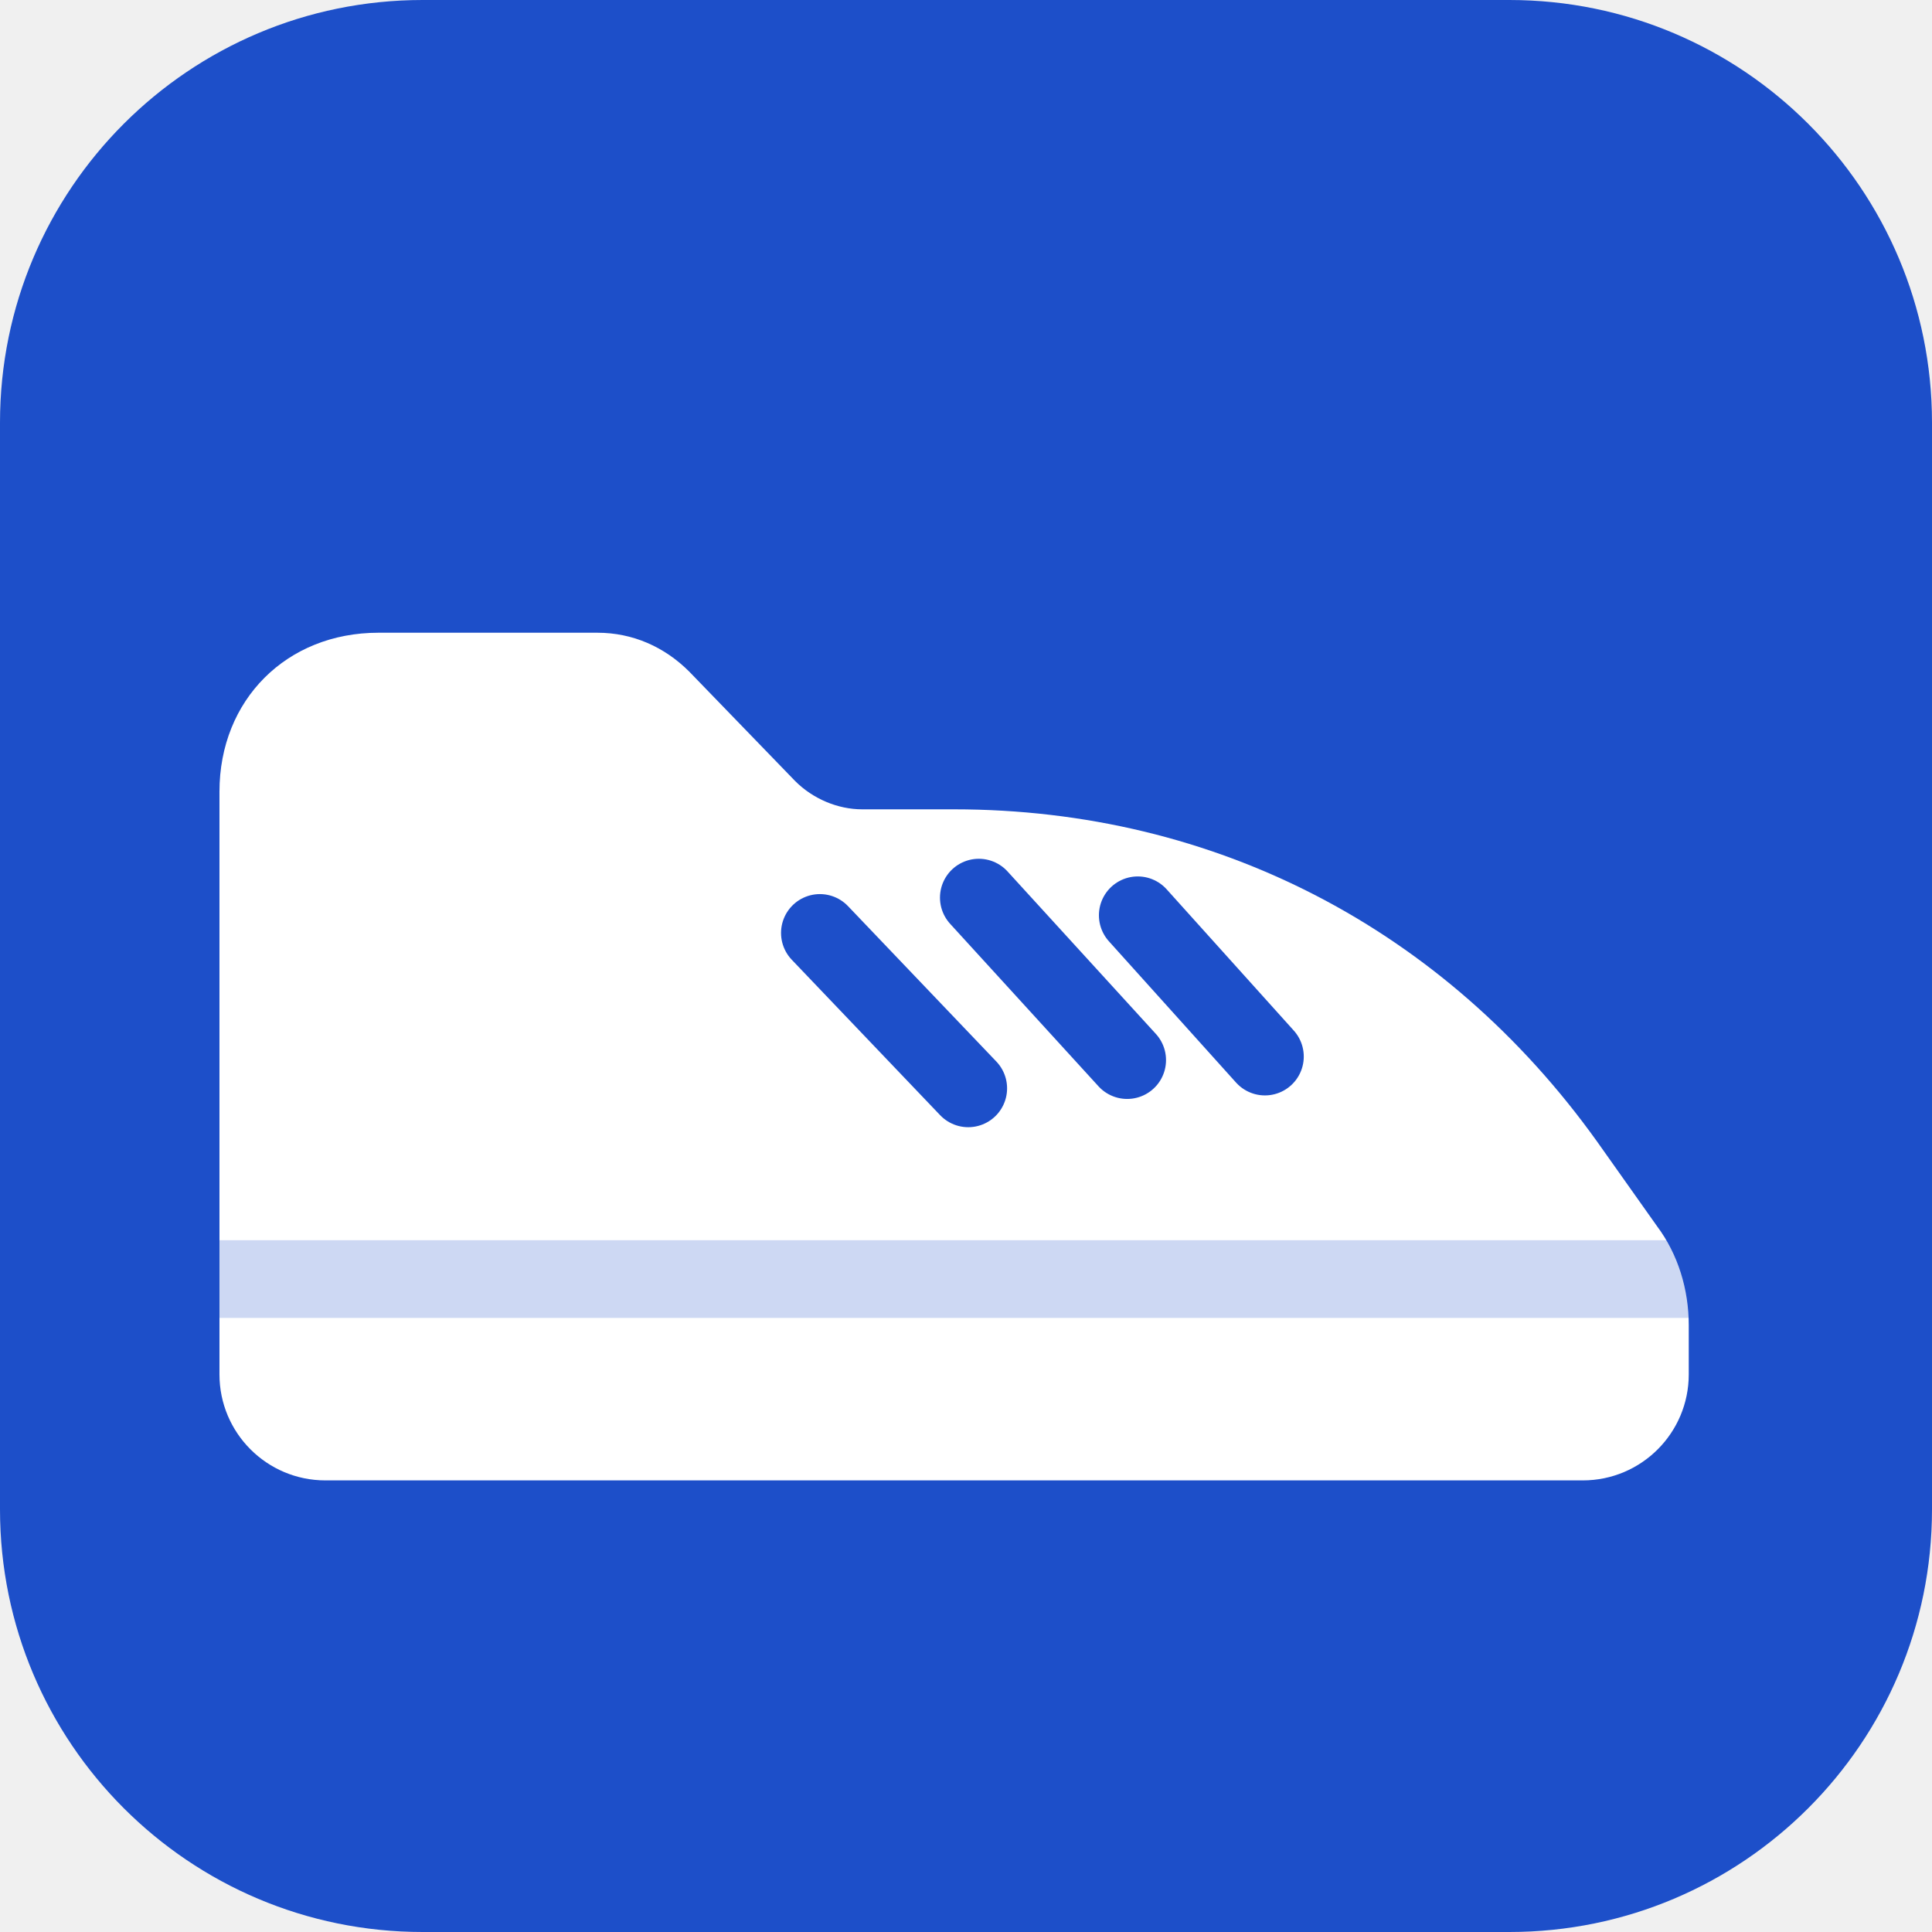
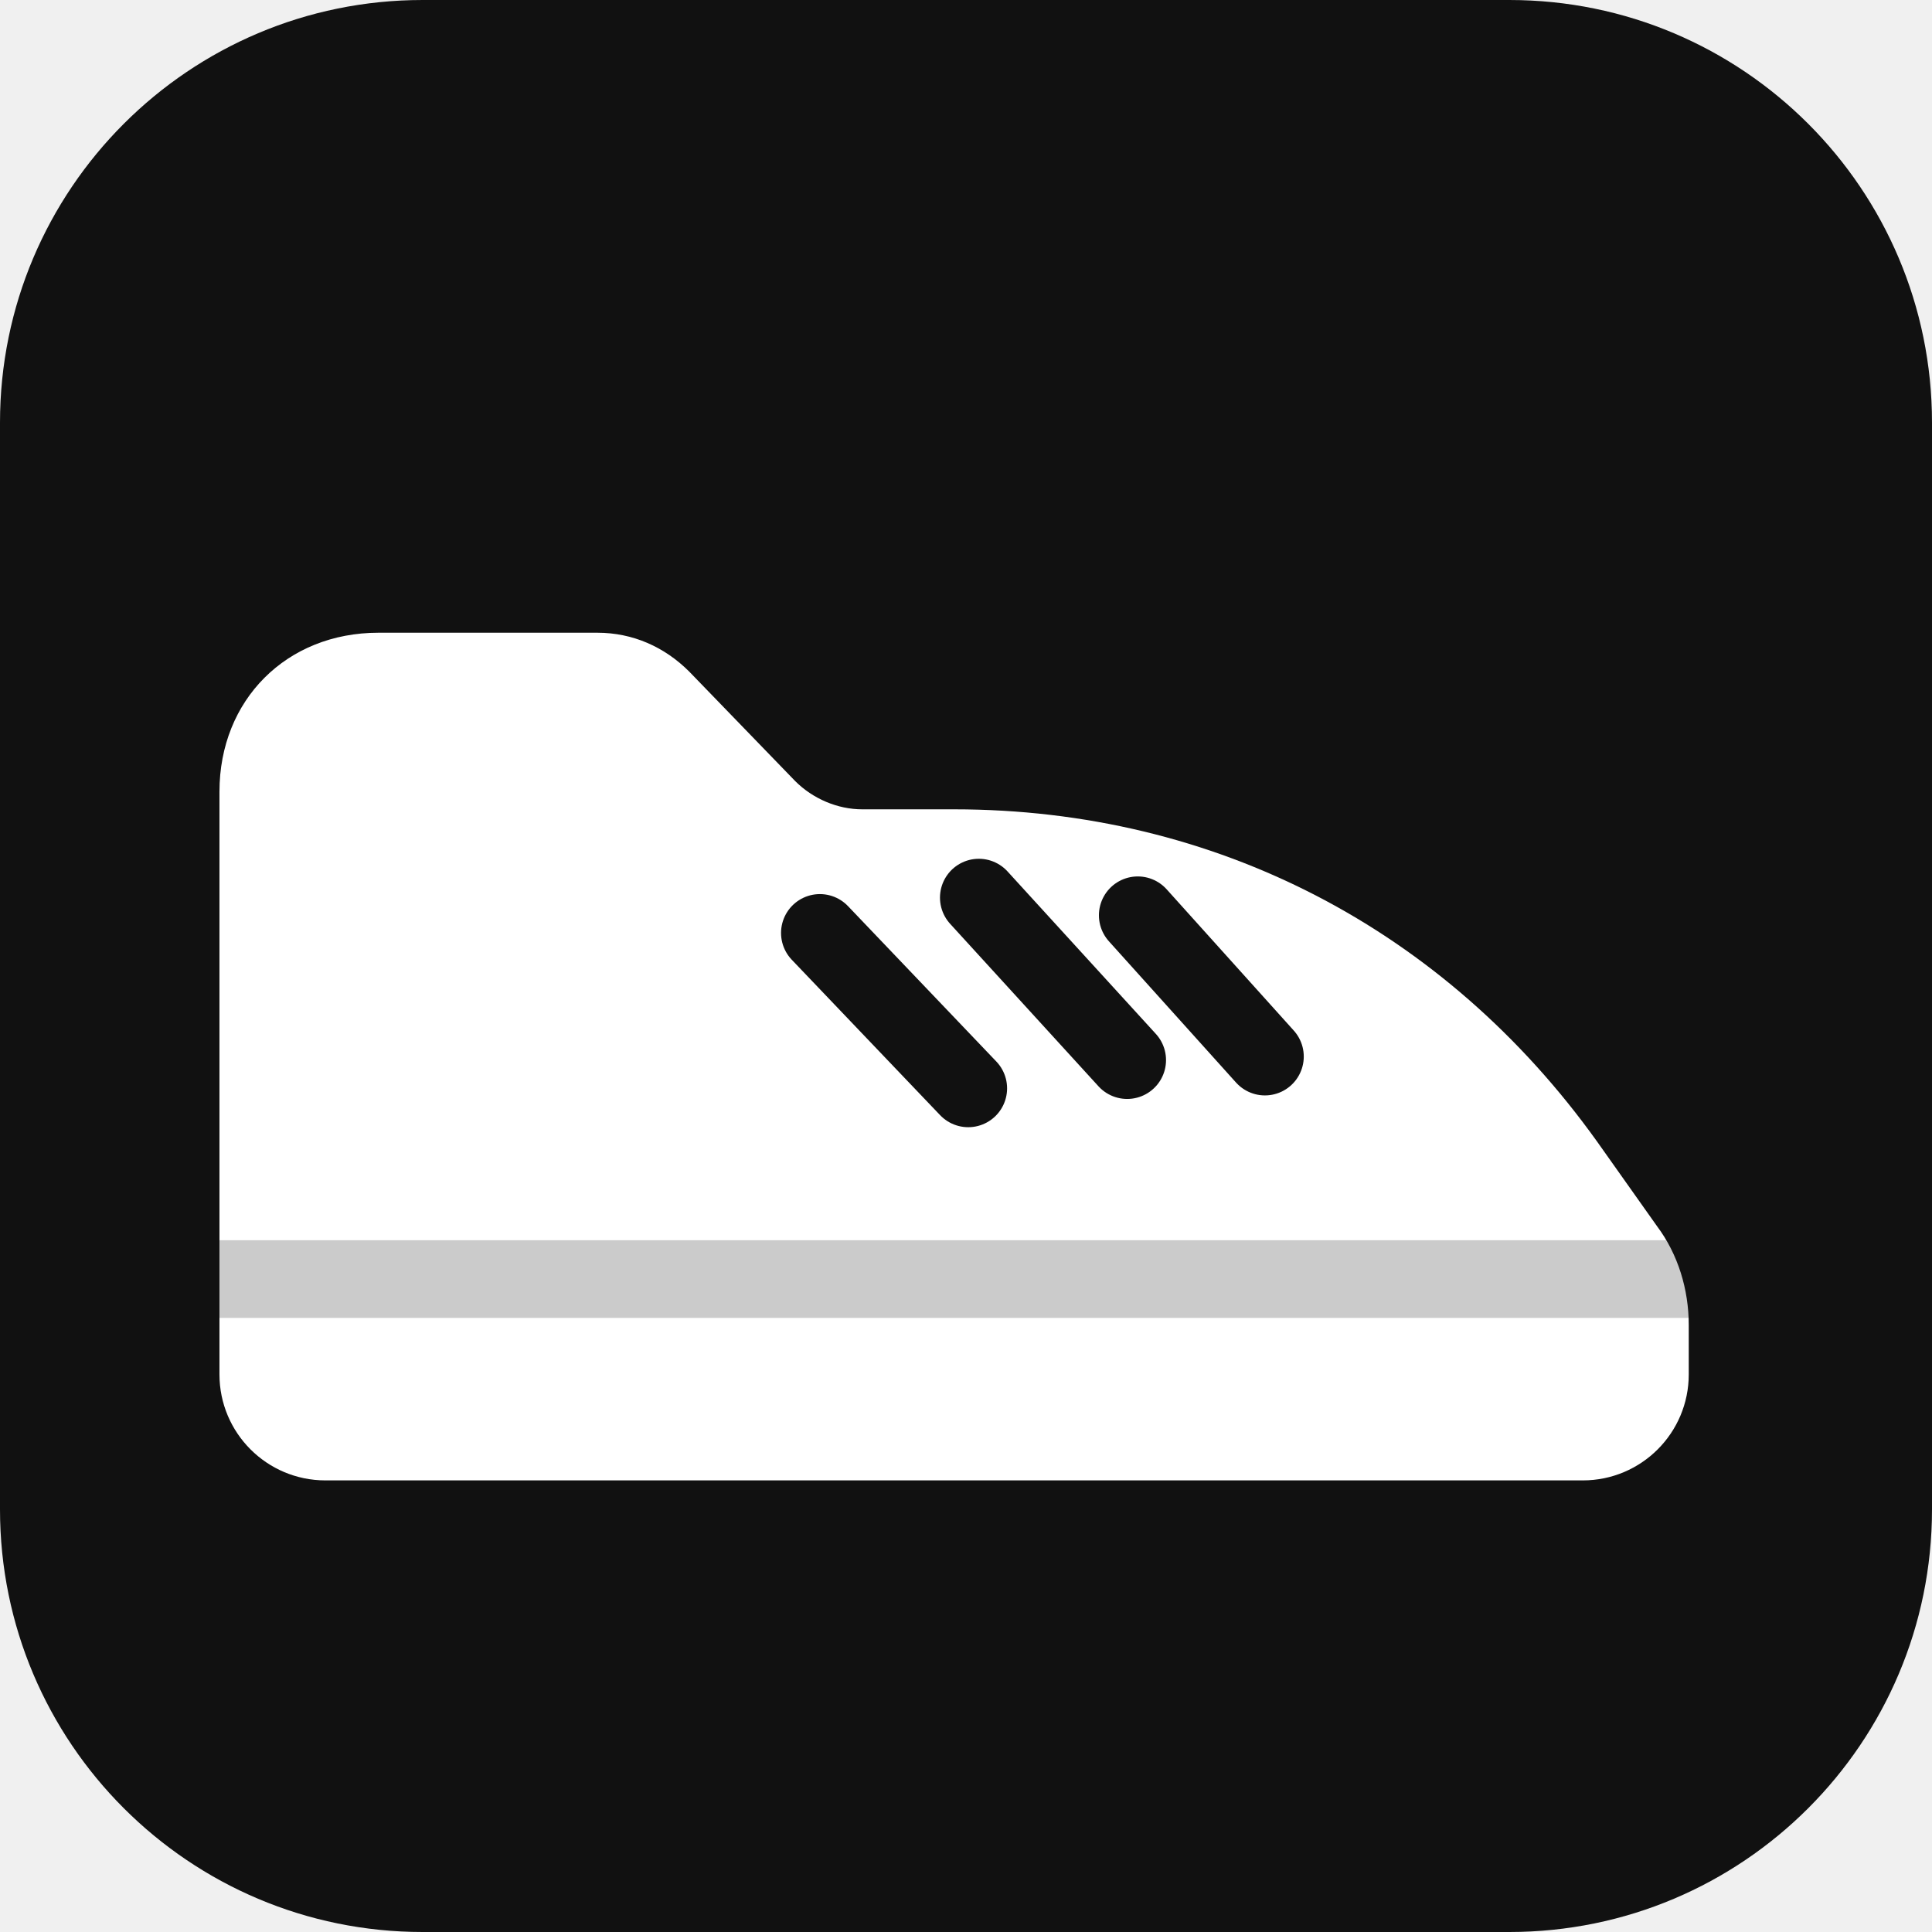
<svg xmlns="http://www.w3.org/2000/svg" viewBox="0 0 64 64" width="64" height="64">
-   <rect width="64" height="64" rx="14" fill="#1d4fc9" />
+   <rect width="64" height="64" rx="14" fill="#111111" />
  <g transform="translate(-5.6 -5.95) scale(1.17)">
    <path fill="#fff" d="M11 44V27.5c0-2.6 1.9-4.5 4.5-4.5h6.2c1 0 1.9.4 2.6 1.1l3 3.1c.5.5 1.2.8 1.9.8h2.6c7.4 0 13.9 3.4 18.2 9.4l1.7 2.4c.6.8.9 1.8.9 2.8V44a3 3 0 0 1-3 3H14a3 3 0 0 1-3-3Z" />
-     <path fill="none" stroke="#1d4fc9" stroke-width="2.2" stroke-linecap="round" d="M28 31.5l4.2 4.4M32.5 30.5l4.2 4.6M37 31l3.6 4" />
-     <path fill="#1d4fc9" d="M11 40.2h43v2.2H11z" opacity=".22" />
+     <path fill="none" stroke="#111111" stroke-width="2.2" stroke-linecap="round" d="M28 31.5l4.2 4.4M32.5 30.5l4.2 4.6M37 31l3.6 4" />
+     <path fill="#111111" d="M11 40.2h43v2.2H11z" opacity=".22" />
  </g>
</svg>
